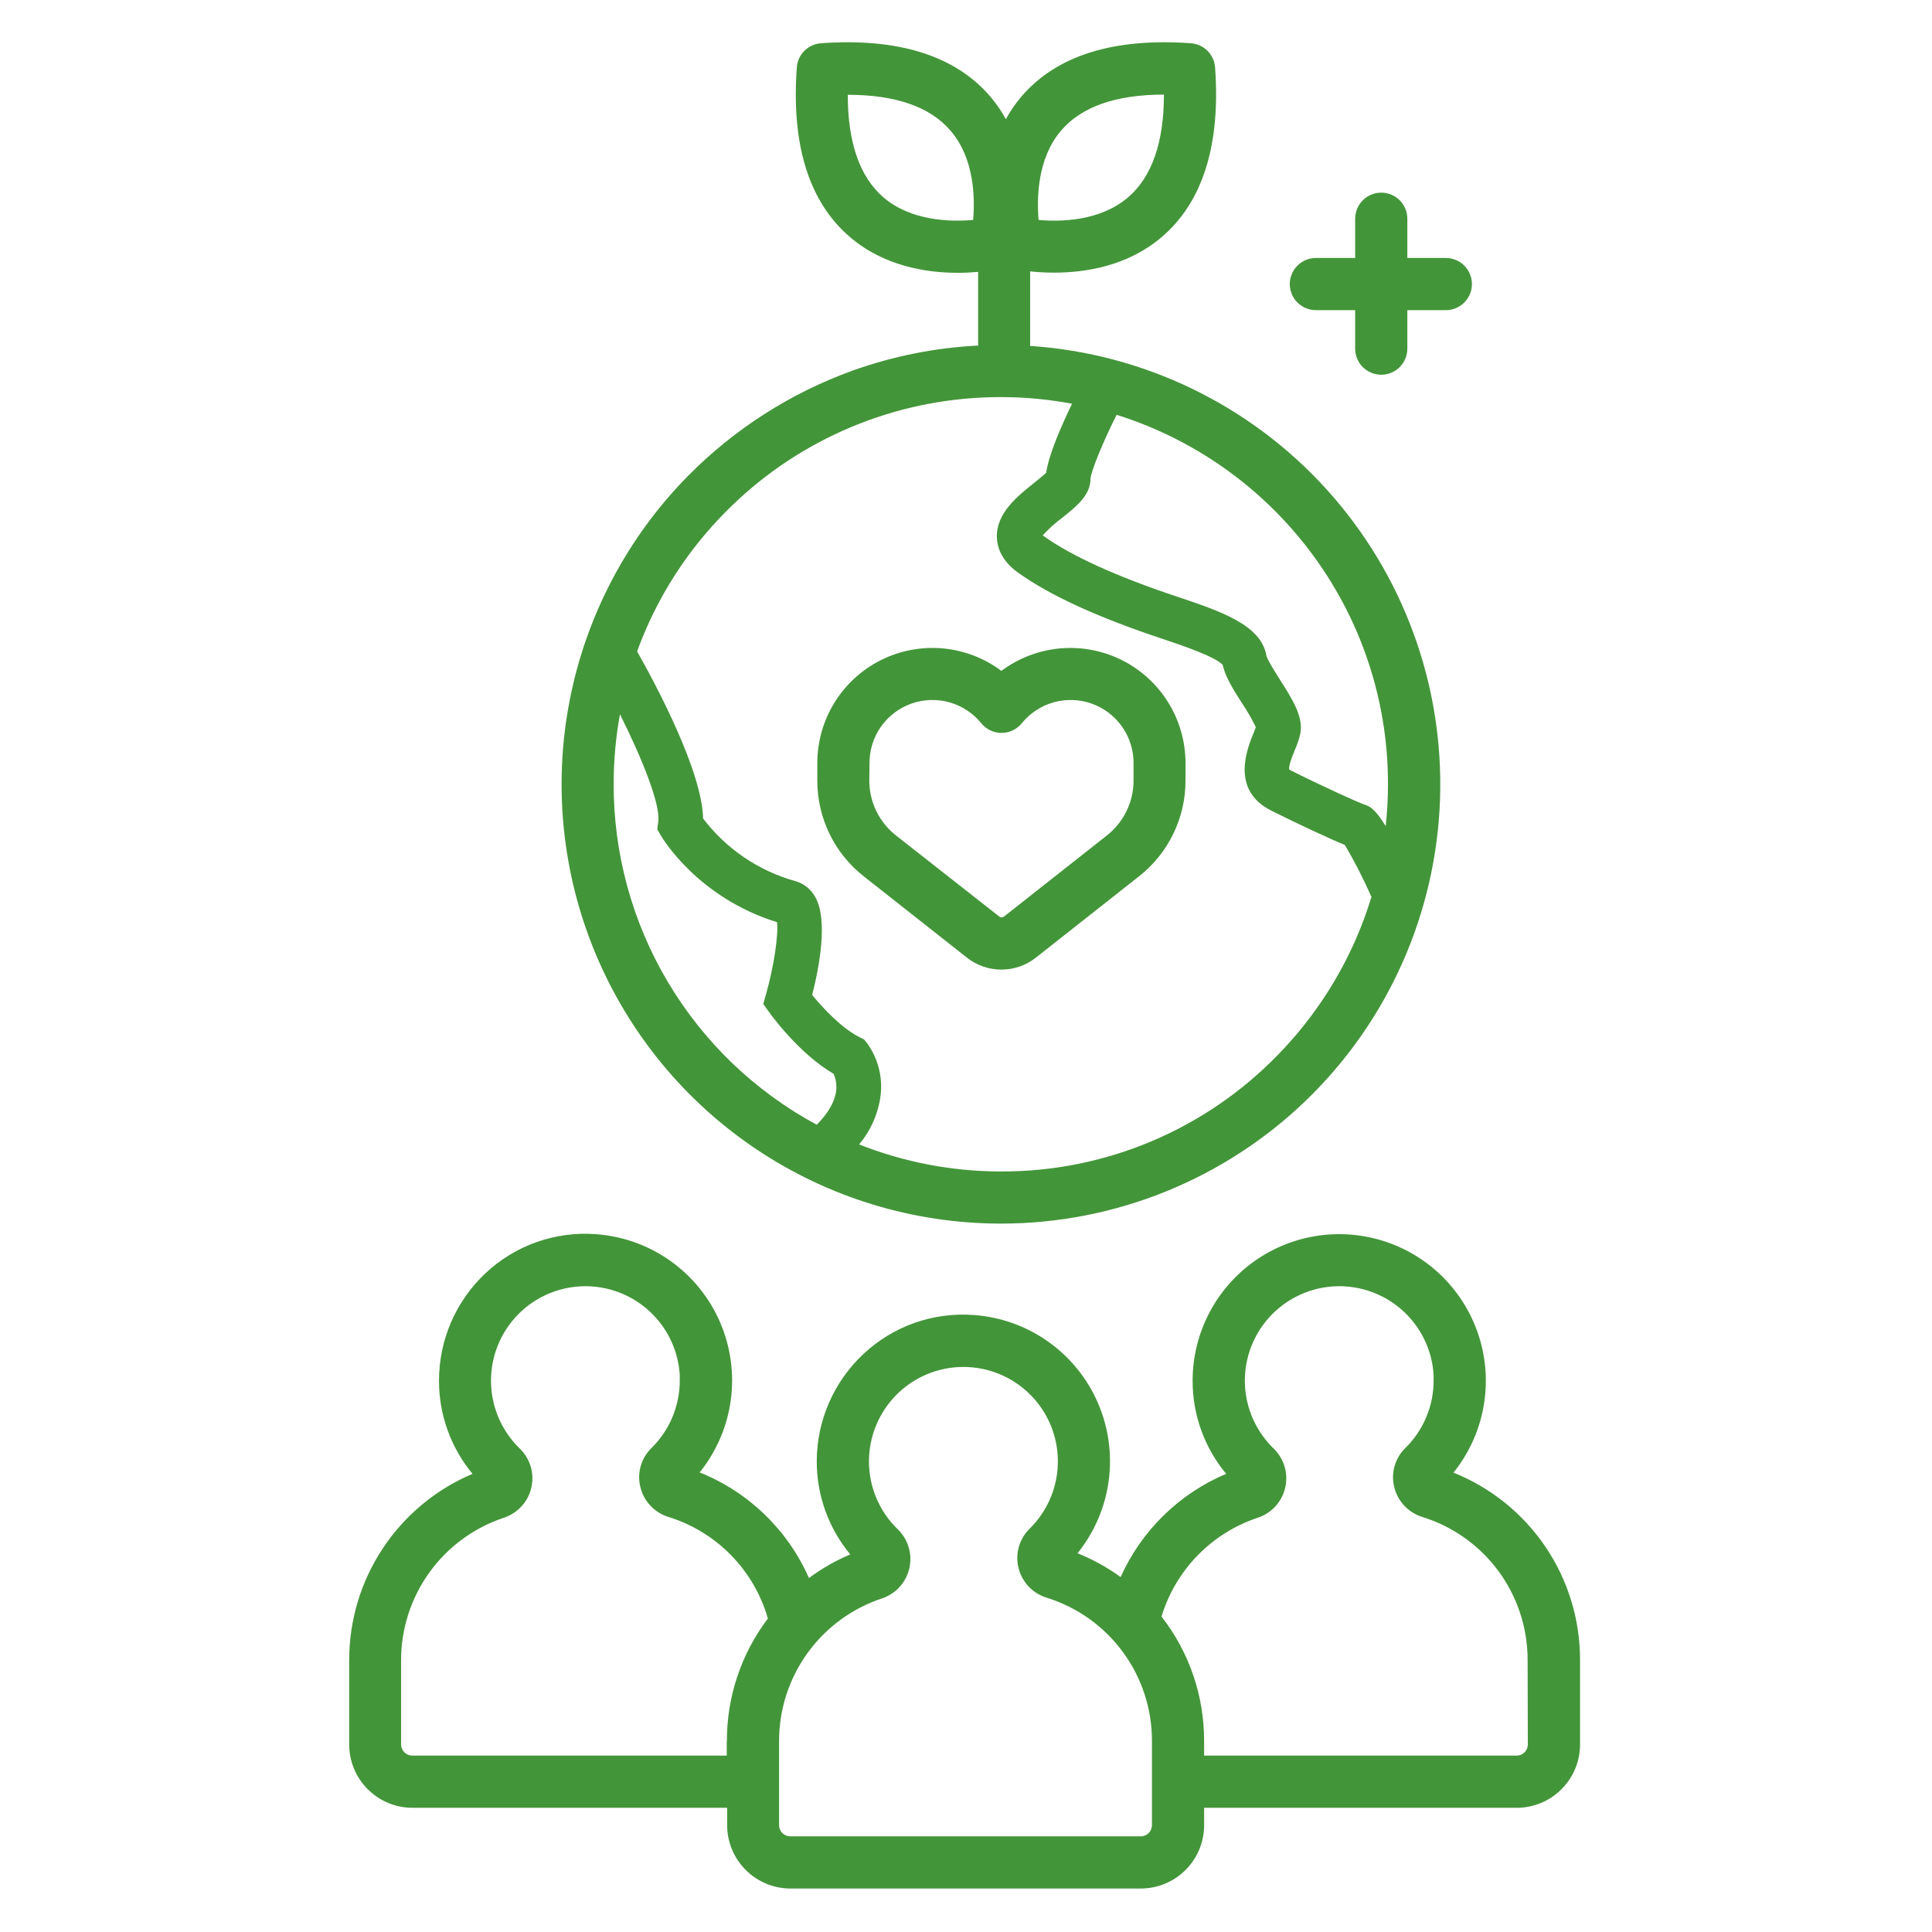
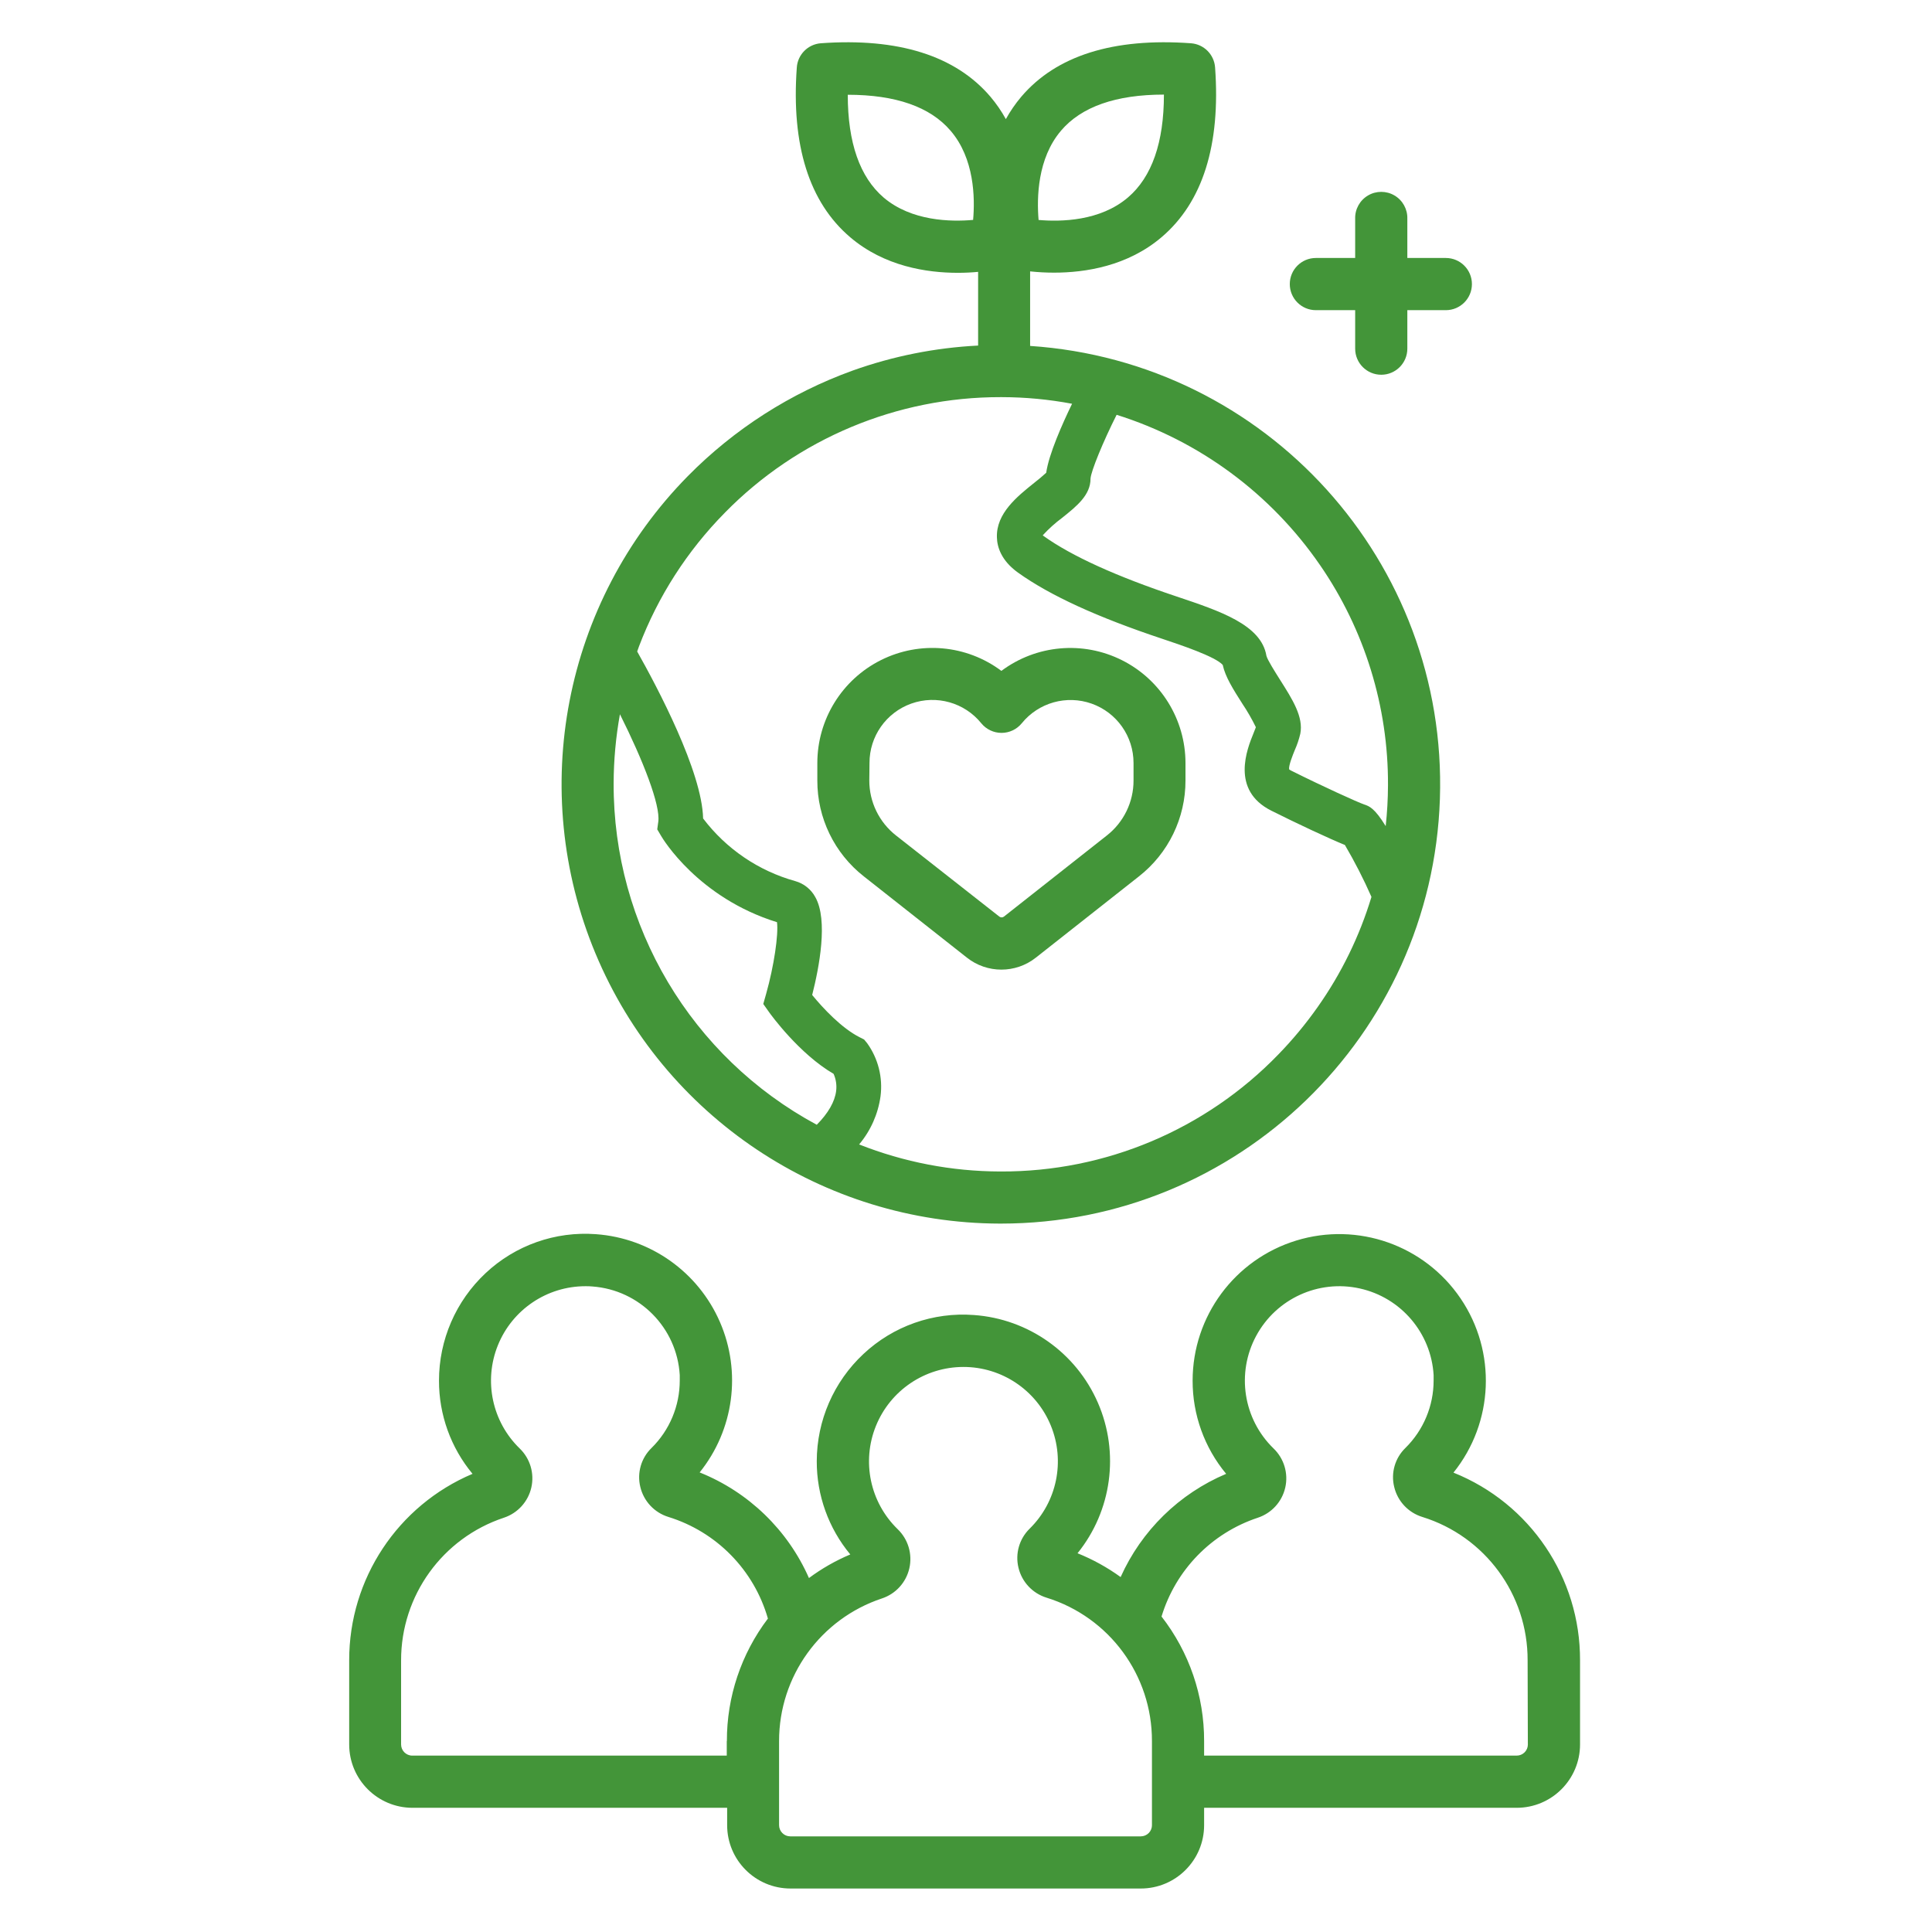
- <svg xmlns="http://www.w3.org/2000/svg" width="81" height="81" viewBox="0 0 81 81" fill="none">
-   <path d="M55.169 13.004H56.816V14.617C56.816 14.908 56.931 15.186 57.136 15.391C57.341 15.596 57.62 15.711 57.91 15.711C58.2 15.711 58.478 15.596 58.683 15.391C58.888 15.186 59.003 14.908 59.003 14.617V13.004H60.617C60.907 13.004 61.186 12.888 61.391 12.683C61.596 12.478 61.711 12.2 61.711 11.91C61.711 11.62 61.596 11.341 61.391 11.136C61.186 10.931 60.907 10.816 60.617 10.816H59.003V9.171C59.003 8.881 58.888 8.602 58.683 8.397C58.478 8.192 58.2 8.077 57.91 8.077C57.62 8.077 57.341 8.192 57.136 8.397C56.931 8.602 56.816 8.881 56.816 9.171V10.816H55.169C54.879 10.816 54.601 10.931 54.395 11.136C54.19 11.341 54.075 11.62 54.075 11.91C54.075 12.2 54.19 12.478 54.395 12.683C54.601 12.888 54.879 13.004 55.169 13.004Z" fill="#439539" />
-   <path d="M36.218 36.744L40.535 40.147C40.947 40.474 41.458 40.651 41.984 40.651C42.51 40.651 43.02 40.474 43.432 40.147L47.749 36.744C48.36 36.266 48.853 35.655 49.191 34.958C49.53 34.261 49.705 33.495 49.703 32.72V31.991C49.702 31.095 49.452 30.217 48.981 29.455C48.51 28.693 47.837 28.077 47.036 27.676C46.235 27.276 45.338 27.105 44.446 27.185C43.554 27.264 42.701 27.59 41.984 28.127C41.267 27.59 40.414 27.264 39.522 27.184C38.63 27.105 37.733 27.275 36.932 27.676C36.131 28.077 35.458 28.693 34.987 29.455C34.516 30.217 34.267 31.095 34.267 31.991V32.72C34.264 33.495 34.439 34.261 34.777 34.958C35.115 35.655 35.608 36.266 36.218 36.744ZM36.454 31.991C36.453 31.445 36.621 30.912 36.935 30.466C37.249 30.02 37.694 29.682 38.209 29.499C38.723 29.317 39.281 29.298 39.806 29.446C40.332 29.594 40.798 29.901 41.142 30.325C41.244 30.451 41.373 30.552 41.52 30.622C41.667 30.692 41.827 30.728 41.989 30.728C42.152 30.728 42.312 30.692 42.459 30.622C42.605 30.552 42.734 30.451 42.837 30.325C43.18 29.901 43.647 29.594 44.172 29.446C44.697 29.298 45.256 29.317 45.77 29.499C46.284 29.682 46.729 30.02 47.043 30.466C47.358 30.912 47.526 31.445 47.524 31.991V32.72C47.526 33.164 47.425 33.603 47.231 34.003C47.038 34.402 46.755 34.752 46.406 35.027L42.089 38.43C42.061 38.45 42.028 38.462 41.994 38.462C41.96 38.462 41.927 38.45 41.899 38.43L37.565 35.027C37.216 34.752 36.933 34.402 36.739 34.003C36.545 33.603 36.445 33.164 36.446 32.72L36.454 31.991Z" fill="#439539" />
-   <path d="M60.938 61.741C61.554 60.975 61.977 60.073 62.172 59.11C62.367 58.147 62.328 57.151 62.059 56.206C61.79 55.261 61.299 54.395 60.626 53.679C59.953 52.963 59.118 52.419 58.191 52.092C57.265 51.766 56.273 51.666 55.3 51.801C54.327 51.937 53.401 52.303 52.598 52.871C51.796 53.438 51.142 54.189 50.69 55.062C50.238 55.934 50.001 56.902 50.001 57.885C49.998 59.311 50.495 60.694 51.407 61.791C49.438 62.623 47.858 64.169 46.983 66.119C46.424 65.714 45.817 65.378 45.176 65.121C45.88 64.247 46.332 63.197 46.482 62.086C46.633 60.973 46.475 59.842 46.028 58.812C45.581 57.783 44.86 56.896 43.944 56.248C43.029 55.599 41.953 55.214 40.833 55.133C39.99 55.069 39.142 55.181 38.344 55.462C37.546 55.744 36.816 56.188 36.199 56.767C35.583 57.343 35.091 58.04 34.755 58.813C34.418 59.587 34.244 60.421 34.243 61.264C34.24 62.691 34.737 64.073 35.649 65.171C35.034 65.429 34.452 65.761 33.916 66.16C33.026 64.141 31.381 62.552 29.333 61.732C30.037 60.858 30.489 59.808 30.639 58.697C30.789 57.585 30.631 56.453 30.184 55.424C29.737 54.395 29.016 53.508 28.101 52.86C27.186 52.211 26.11 51.825 24.991 51.744C24.148 51.68 23.3 51.792 22.502 52.073C21.704 52.355 20.974 52.799 20.357 53.379C19.74 53.956 19.249 54.654 18.913 55.429C18.578 56.204 18.405 57.04 18.405 57.885C18.402 59.311 18.9 60.694 19.811 61.791C18.277 62.44 16.968 63.528 16.048 64.918C15.128 66.307 14.638 67.937 14.64 69.603V73.136C14.64 73.841 14.919 74.516 15.418 75.014C15.916 75.513 16.591 75.793 17.296 75.793H30.486V76.521C30.486 77.225 30.766 77.901 31.265 78.399C31.763 78.897 32.438 79.177 33.143 79.177H47.827C48.532 79.177 49.207 78.897 49.705 78.399C50.204 77.901 50.483 77.225 50.483 76.521V75.793H63.588C64.293 75.793 64.968 75.513 65.466 75.014C65.965 74.516 66.244 73.841 66.244 73.136V69.611C66.25 67.919 65.747 66.264 64.801 64.86C63.855 63.457 62.509 62.37 60.938 61.741ZM30.469 72.991V73.605H17.285C17.161 73.605 17.041 73.556 16.953 73.468C16.866 73.38 16.816 73.261 16.816 73.136V69.611C16.814 68.288 17.23 66.998 18.004 65.924C18.777 64.851 19.87 64.049 21.126 63.632C21.41 63.538 21.666 63.372 21.868 63.15C22.07 62.929 22.211 62.659 22.277 62.366C22.344 62.074 22.334 61.77 22.248 61.482C22.163 61.195 22.004 60.935 21.788 60.727C21.222 60.178 20.833 59.473 20.671 58.702C20.508 57.931 20.579 57.129 20.875 56.398C21.171 55.668 21.678 55.042 22.331 54.602C22.985 54.161 23.755 53.926 24.543 53.925C24.638 53.925 24.736 53.925 24.833 53.936C25.791 54.006 26.691 54.421 27.365 55.105C28.04 55.788 28.442 56.693 28.499 57.652C28.499 57.727 28.499 57.808 28.499 57.875C28.5 58.403 28.395 58.925 28.192 59.411C27.989 59.897 27.69 60.338 27.315 60.708C27.101 60.916 26.946 61.175 26.863 61.462C26.781 61.748 26.775 62.05 26.846 62.339C26.916 62.634 27.061 62.905 27.268 63.126C27.475 63.347 27.736 63.51 28.026 63.599C29.02 63.907 29.921 64.457 30.649 65.201C31.377 65.945 31.908 66.858 32.194 67.858C31.074 69.336 30.47 71.141 30.476 72.996L30.469 72.991ZM48.296 76.521C48.296 76.645 48.246 76.764 48.159 76.852C48.071 76.94 47.952 76.989 47.827 76.989H33.132C33.008 76.989 32.888 76.94 32.8 76.852C32.712 76.764 32.663 76.645 32.663 76.521V72.996C32.662 71.672 33.078 70.383 33.852 69.309C34.625 68.236 35.717 67.433 36.972 67.016C37.257 66.922 37.513 66.757 37.715 66.535C37.917 66.313 38.058 66.043 38.124 65.751C38.191 65.459 38.181 65.154 38.095 64.867C38.01 64.579 37.851 64.319 37.635 64.111C37.069 63.563 36.68 62.858 36.517 62.087C36.355 61.315 36.426 60.513 36.722 59.783C37.018 59.052 37.525 58.427 38.178 57.986C38.831 57.546 39.602 57.31 40.39 57.31C40.486 57.31 40.583 57.31 40.68 57.321C41.44 57.376 42.167 57.649 42.775 58.107C43.383 58.565 43.846 59.188 44.109 59.903C44.371 60.618 44.422 61.393 44.255 62.136C44.088 62.878 43.711 63.557 43.168 64.091C42.955 64.299 42.8 64.559 42.718 64.845C42.635 65.132 42.629 65.434 42.699 65.724C42.769 66.018 42.915 66.289 43.121 66.51C43.328 66.731 43.589 66.894 43.879 66.983C45.161 67.381 46.282 68.18 47.078 69.262C47.873 70.344 48.3 71.653 48.296 72.996V76.521ZM64.055 73.136C64.055 73.261 64.006 73.38 63.918 73.468C63.83 73.556 63.711 73.605 63.587 73.605H50.483V72.996C50.488 71.104 49.86 69.266 48.697 67.774C48.989 66.811 49.508 65.932 50.211 65.211C50.913 64.49 51.778 63.948 52.733 63.632C53.018 63.538 53.274 63.372 53.475 63.15C53.677 62.928 53.818 62.658 53.884 62.366C53.951 62.074 53.941 61.769 53.855 61.482C53.769 61.195 53.61 60.935 53.394 60.727C52.829 60.178 52.44 59.473 52.277 58.702C52.114 57.931 52.185 57.129 52.481 56.398C52.777 55.668 53.284 55.042 53.938 54.602C54.591 54.161 55.361 53.926 56.149 53.925C56.246 53.925 56.344 53.925 56.441 53.936C57.398 54.006 58.298 54.421 58.972 55.104C59.646 55.787 60.049 56.692 60.105 57.65C60.105 57.725 60.105 57.807 60.105 57.875C60.106 58.403 60.002 58.925 59.798 59.411C59.595 59.897 59.297 60.338 58.921 60.708C58.707 60.916 58.551 61.175 58.469 61.461C58.387 61.748 58.381 62.05 58.452 62.339C58.522 62.634 58.667 62.905 58.874 63.126C59.081 63.347 59.343 63.51 59.632 63.599C60.914 63.996 62.035 64.795 62.83 65.877C63.624 66.96 64.051 68.269 64.046 69.611L64.055 73.136Z" fill="#439539" />
-   <path d="M41.91 51.3H41.96C46.74 51.302 51.333 49.445 54.769 46.123C58.205 42.801 60.215 38.273 60.374 33.496C60.534 28.719 58.83 24.067 55.623 20.523C52.416 16.979 47.957 14.821 43.188 14.503V11.378C43.522 11.413 43.856 11.431 44.191 11.431C45.505 11.431 47.276 11.156 48.702 9.942C50.421 8.478 51.179 6.085 50.943 2.827C50.924 2.565 50.812 2.318 50.626 2.132C50.441 1.946 50.194 1.834 49.932 1.814C46.674 1.578 44.281 2.335 42.816 4.057C42.571 4.347 42.355 4.661 42.171 4.994C41.988 4.661 41.772 4.347 41.526 4.057C40.062 2.338 37.666 1.578 34.41 1.814C34.148 1.835 33.903 1.95 33.718 2.137C33.534 2.324 33.423 2.571 33.406 2.833C33.171 6.091 33.924 8.485 35.648 9.949C37.074 11.163 38.845 11.438 40.157 11.438C40.47 11.438 40.759 11.422 41.009 11.399V14.488C39.214 14.578 37.442 14.931 35.749 15.536C33.145 16.477 30.783 17.988 28.838 19.96C26.294 22.544 24.569 25.822 23.88 29.383C23.191 32.944 23.569 36.629 24.966 39.975C26.363 43.322 28.716 46.182 31.732 48.197C34.748 50.212 38.291 51.291 41.918 51.3H41.91ZM44.482 5.48C45.338 4.474 46.787 3.966 48.798 3.966C48.798 5.972 48.293 7.419 47.293 8.275C46.124 9.275 44.48 9.303 43.543 9.222C43.465 8.292 43.493 6.642 44.482 5.48ZM40.798 9.221C39.86 9.303 38.217 9.275 37.048 8.283C36.048 7.427 35.543 5.98 35.543 3.974C37.549 3.974 38.995 4.478 39.851 5.478C40.852 6.639 40.88 8.292 40.798 9.221ZM55.342 23.691C57.213 26.405 58.208 29.628 58.191 32.925C58.19 33.496 58.158 34.067 58.096 34.635C57.627 33.874 57.406 33.799 57.195 33.728C56.929 33.639 55.454 32.969 54.137 32.311C54.105 32.296 54.075 32.277 54.048 32.255C54.02 32.099 54.204 31.644 54.285 31.447C54.383 31.228 54.46 31 54.515 30.766C54.656 30.061 54.195 29.333 53.66 28.491C53.463 28.178 53.135 27.663 53.095 27.492C52.877 26.191 51.149 25.617 49.32 25.005C46.806 24.166 44.937 23.317 43.767 22.482L43.717 22.444C43.964 22.174 44.237 21.928 44.531 21.71C45.143 21.221 45.723 20.758 45.721 20.063C45.743 19.75 46.248 18.516 46.815 17.391C50.281 18.48 53.283 20.698 55.342 23.691ZM30.39 21.494C33.255 18.574 37.12 16.849 41.207 16.666C41.449 16.655 41.699 16.649 41.952 16.649H41.999C42.988 16.651 43.974 16.744 44.946 16.927C44.541 17.76 43.97 19.043 43.862 19.819C43.746 19.933 43.518 20.116 43.357 20.244C42.646 20.813 41.76 21.521 41.795 22.53C41.806 22.922 41.968 23.497 42.682 24.008C44.023 24.966 46.002 25.874 48.732 26.783C49.462 27.027 50.962 27.527 51.263 27.877C51.368 28.372 51.699 28.896 52.081 29.496C52.294 29.813 52.485 30.144 52.652 30.488C52.626 30.563 52.585 30.663 52.552 30.742C52.287 31.394 51.582 33.128 53.304 33.989C54.34 34.508 55.745 35.167 56.384 35.425C56.797 36.128 57.169 36.855 57.498 37.602C56.999 39.249 56.239 40.805 55.248 42.211C54.749 42.921 54.195 43.59 53.59 44.211C52.082 45.769 50.275 47.006 48.278 47.849C46.28 48.691 44.133 49.122 41.965 49.114H41.92C39.899 49.109 37.897 48.724 36.018 47.98C36.503 47.404 36.814 46.702 36.916 45.956C37.017 45.172 36.817 44.379 36.355 43.736L36.226 43.58L36.04 43.486C35.284 43.106 34.493 42.258 34.051 41.714C34.345 40.555 34.723 38.577 34.184 37.616C34.096 37.453 33.977 37.309 33.833 37.193C33.689 37.077 33.523 36.991 33.345 36.941C31.802 36.512 30.444 35.589 29.477 34.313C29.434 32.35 27.56 28.814 26.713 27.313C26.74 27.241 26.763 27.169 26.79 27.097C27.587 24.999 28.813 23.091 30.39 21.494ZM25.991 29.944C26.956 31.869 27.695 33.753 27.599 34.45L27.555 34.771L27.72 35.05C27.782 35.158 29.265 37.635 32.576 38.663C32.643 39.181 32.449 40.502 32.123 41.658L32.001 42.091L32.262 42.458C32.315 42.532 33.501 44.177 34.949 45.021C35.049 45.245 35.086 45.491 35.056 45.735C35.001 46.188 34.723 46.672 34.243 47.155C31.66 45.764 29.503 43.697 28.003 41.175C26.503 38.653 25.717 35.77 25.727 32.836C25.73 31.866 25.819 30.898 25.991 29.944Z" fill="#439539" />
+ <svg xmlns="http://www.w3.org/2000/svg" width="81" height="81" fill="none">
+   <path d="M55.169 13.004h1.647v1.614a1.093 1.093 0 102.187 0v-1.614h1.614a1.094 1.094 0 000-2.188h-1.614V9.171a1.094 1.094 0 10-2.187 0v1.645h-1.647a1.094 1.094 0 000 2.188zm-18.951 23.74l4.317 3.403a2.33 2.33 0 002.897 0l4.317-3.403a5.093 5.093 0 001.953-4.024v-.73a4.828 4.828 0 00-7.718-3.863 4.826 4.826 0 00-7.717 3.864v.73a5.09 5.09 0 001.951 4.023zm.236-4.753a2.637 2.637 0 014.688-1.666 1.095 1.095 0 001.695 0 2.638 2.638 0 014.687 1.666v.73a2.92 2.92 0 01-1.118 2.306l-4.317 3.403a.156.156 0 01-.19 0l-4.334-3.403a2.922 2.922 0 01-1.119-2.307l.008-.73zM60.938 61.74a6.147 6.147 0 10-10.937-3.855 6.094 6.094 0 001.406 3.906 8.456 8.456 0 00-4.424 4.328 8.457 8.457 0 00-1.807-.998 6.144 6.144 0 00-4.343-9.988 6.094 6.094 0 00-4.634 1.634 6.166 6.166 0 00-1.956 4.497 6.094 6.094 0 001.406 3.907 8.302 8.302 0 00-1.733.989 8.437 8.437 0 00-4.583-4.428 6.148 6.148 0 00-4.342-9.988 6.094 6.094 0 00-4.634 1.635 6.167 6.167 0 00-1.952 4.506 6.094 6.094 0 001.406 3.906 8.476 8.476 0 00-5.171 7.812v3.533a2.656 2.656 0 002.656 2.657h13.19v.728a2.657 2.657 0 002.657 2.656h14.684a2.656 2.656 0 002.656-2.656v-.728h13.105a2.657 2.657 0 002.656-2.657v-3.525a8.447 8.447 0 00-5.306-7.87zM30.47 72.99v.615H17.285a.469.469 0 01-.469-.469v-3.525a6.292 6.292 0 014.31-5.98 1.74 1.74 0 00.662-2.904 3.96 3.96 0 012.755-6.802c.095 0 .194 0 .29.011a3.958 3.958 0 013.666 3.716v.223a3.967 3.967 0 01-1.184 2.833 1.71 1.71 0 00-.47 1.631 1.736 1.736 0 001.18 1.26 6.265 6.265 0 014.17 4.26 8.467 8.467 0 00-1.72 5.137l-.006-.005zm17.827 3.53a.469.469 0 01-.469.47H33.132a.469.469 0 01-.469-.47v-3.524a6.296 6.296 0 014.31-5.98 1.739 1.739 0 00.662-2.905 3.96 3.96 0 012.755-6.801 3.958 3.958 0 012.778 6.781 1.72 1.72 0 00-.469 1.633 1.738 1.738 0 001.18 1.26 6.277 6.277 0 014.417 6.012v3.525zm15.76-3.384a.469.469 0 01-.47.469H50.483v-.61a8.462 8.462 0 00-1.785-5.221 6.284 6.284 0 014.035-4.142 1.738 1.738 0 00.661-2.905 3.96 3.96 0 116.711-3.077v.225a3.969 3.969 0 01-1.184 2.833 1.706 1.706 0 00-.469 1.631 1.736 1.736 0 001.18 1.26 6.272 6.272 0 014.414 6.012l.01 3.525z" fill="#439539" />
+   <path d="M41.91 51.3h.05a18.419 18.419 0 001.228-36.797v-3.125c.334.035.668.053 1.003.053 1.314 0 3.085-.274 4.511-1.489 1.72-1.464 2.477-3.857 2.241-7.115a1.094 1.094 0 00-1.01-1.013c-3.259-.236-5.652.52-7.117 2.243-.245.29-.461.604-.645.937a5.739 5.739 0 00-.645-.937c-1.464-1.72-3.86-2.479-7.116-2.243a1.094 1.094 0 00-1.004 1.02c-.235 3.257.518 5.65 2.242 7.115 1.426 1.214 3.197 1.489 4.51 1.489.312 0 .6-.016.85-.04v3.09c-1.794.09-3.566.443-5.259 1.048a18.561 18.561 0 00-6.91 4.424A18.418 18.418 0 0041.917 51.3h-.008zm2.572-45.82c.856-1.006 2.305-1.514 4.316-1.514 0 2.006-.505 3.453-1.505 4.31-1.169 1-2.813 1.027-3.75.946-.078-.93-.05-2.58.94-3.742zm-3.684 3.74c-.938.083-2.581.055-3.75-.937-1-.856-1.505-2.303-1.505-4.31 2.006 0 3.452.505 4.308 1.505 1.001 1.161 1.03 2.814.947 3.743zm14.544 14.47a16.13 16.13 0 012.85 9.235 16.354 16.354 0 01-.096 1.71c-.469-.761-.69-.836-.901-.907-.266-.089-1.741-.759-3.058-1.417a.47.47 0 01-.09-.056c-.027-.156.157-.611.238-.808.098-.22.175-.447.23-.681.14-.705-.32-1.433-.855-2.275-.197-.313-.525-.828-.565-.998-.218-1.302-1.946-1.875-3.775-2.488-2.514-.84-4.383-1.688-5.553-2.523l-.05-.038c.247-.27.52-.516.814-.734.612-.49 1.192-.952 1.19-1.647.022-.313.527-1.547 1.094-2.672a16.264 16.264 0 018.527 6.3zM30.39 21.495a16.164 16.164 0 0111.562-4.845H42a16.1 16.1 0 012.947.278c-.404.833-.976 2.116-1.084 2.892a7.84 7.84 0 01-.505.425c-.71.569-1.597 1.277-1.562 2.286.01.392.173.967.887 1.478 1.34.958 3.32 1.866 6.05 2.775.73.244 2.23.744 2.531 1.094.105.495.436 1.019.818 1.619.213.317.404.648.571.992a6.156 6.156 0 01-.1.255c-.265.651-.97 2.385.752 3.246 1.036.52 2.44 1.178 3.08 1.436.413.703.785 1.43 1.114 2.177a16.092 16.092 0 01-2.25 4.61 16.378 16.378 0 01-1.658 2 16.105 16.105 0 01-11.625 4.902h-.045a16.158 16.158 0 01-5.902-1.134 3.984 3.984 0 00.898-2.023 3.127 3.127 0 00-.56-2.22l-.13-.157-.186-.094c-.756-.38-1.547-1.228-1.99-1.772.295-1.159.673-3.137.134-4.098a1.377 1.377 0 00-.84-.675 7.302 7.302 0 01-3.867-2.628c-.043-1.963-1.917-5.499-2.764-7 .027-.072.05-.144.077-.216a16.136 16.136 0 013.6-5.603zm-4.399 8.45c.965 1.925 1.704 3.81 1.608 4.506l-.044.32.165.28c.062.108 1.545 2.585 4.856 3.613.067.519-.127 1.839-.453 2.995l-.122.433.26.367c.054.074 1.24 1.719 2.688 2.563.1.224.137.47.107.714-.055.453-.333.937-.813 1.42a16.196 16.196 0 01-8.516-14.319c.003-.97.092-1.938.264-2.892z" fill="#439539" />
</svg>
